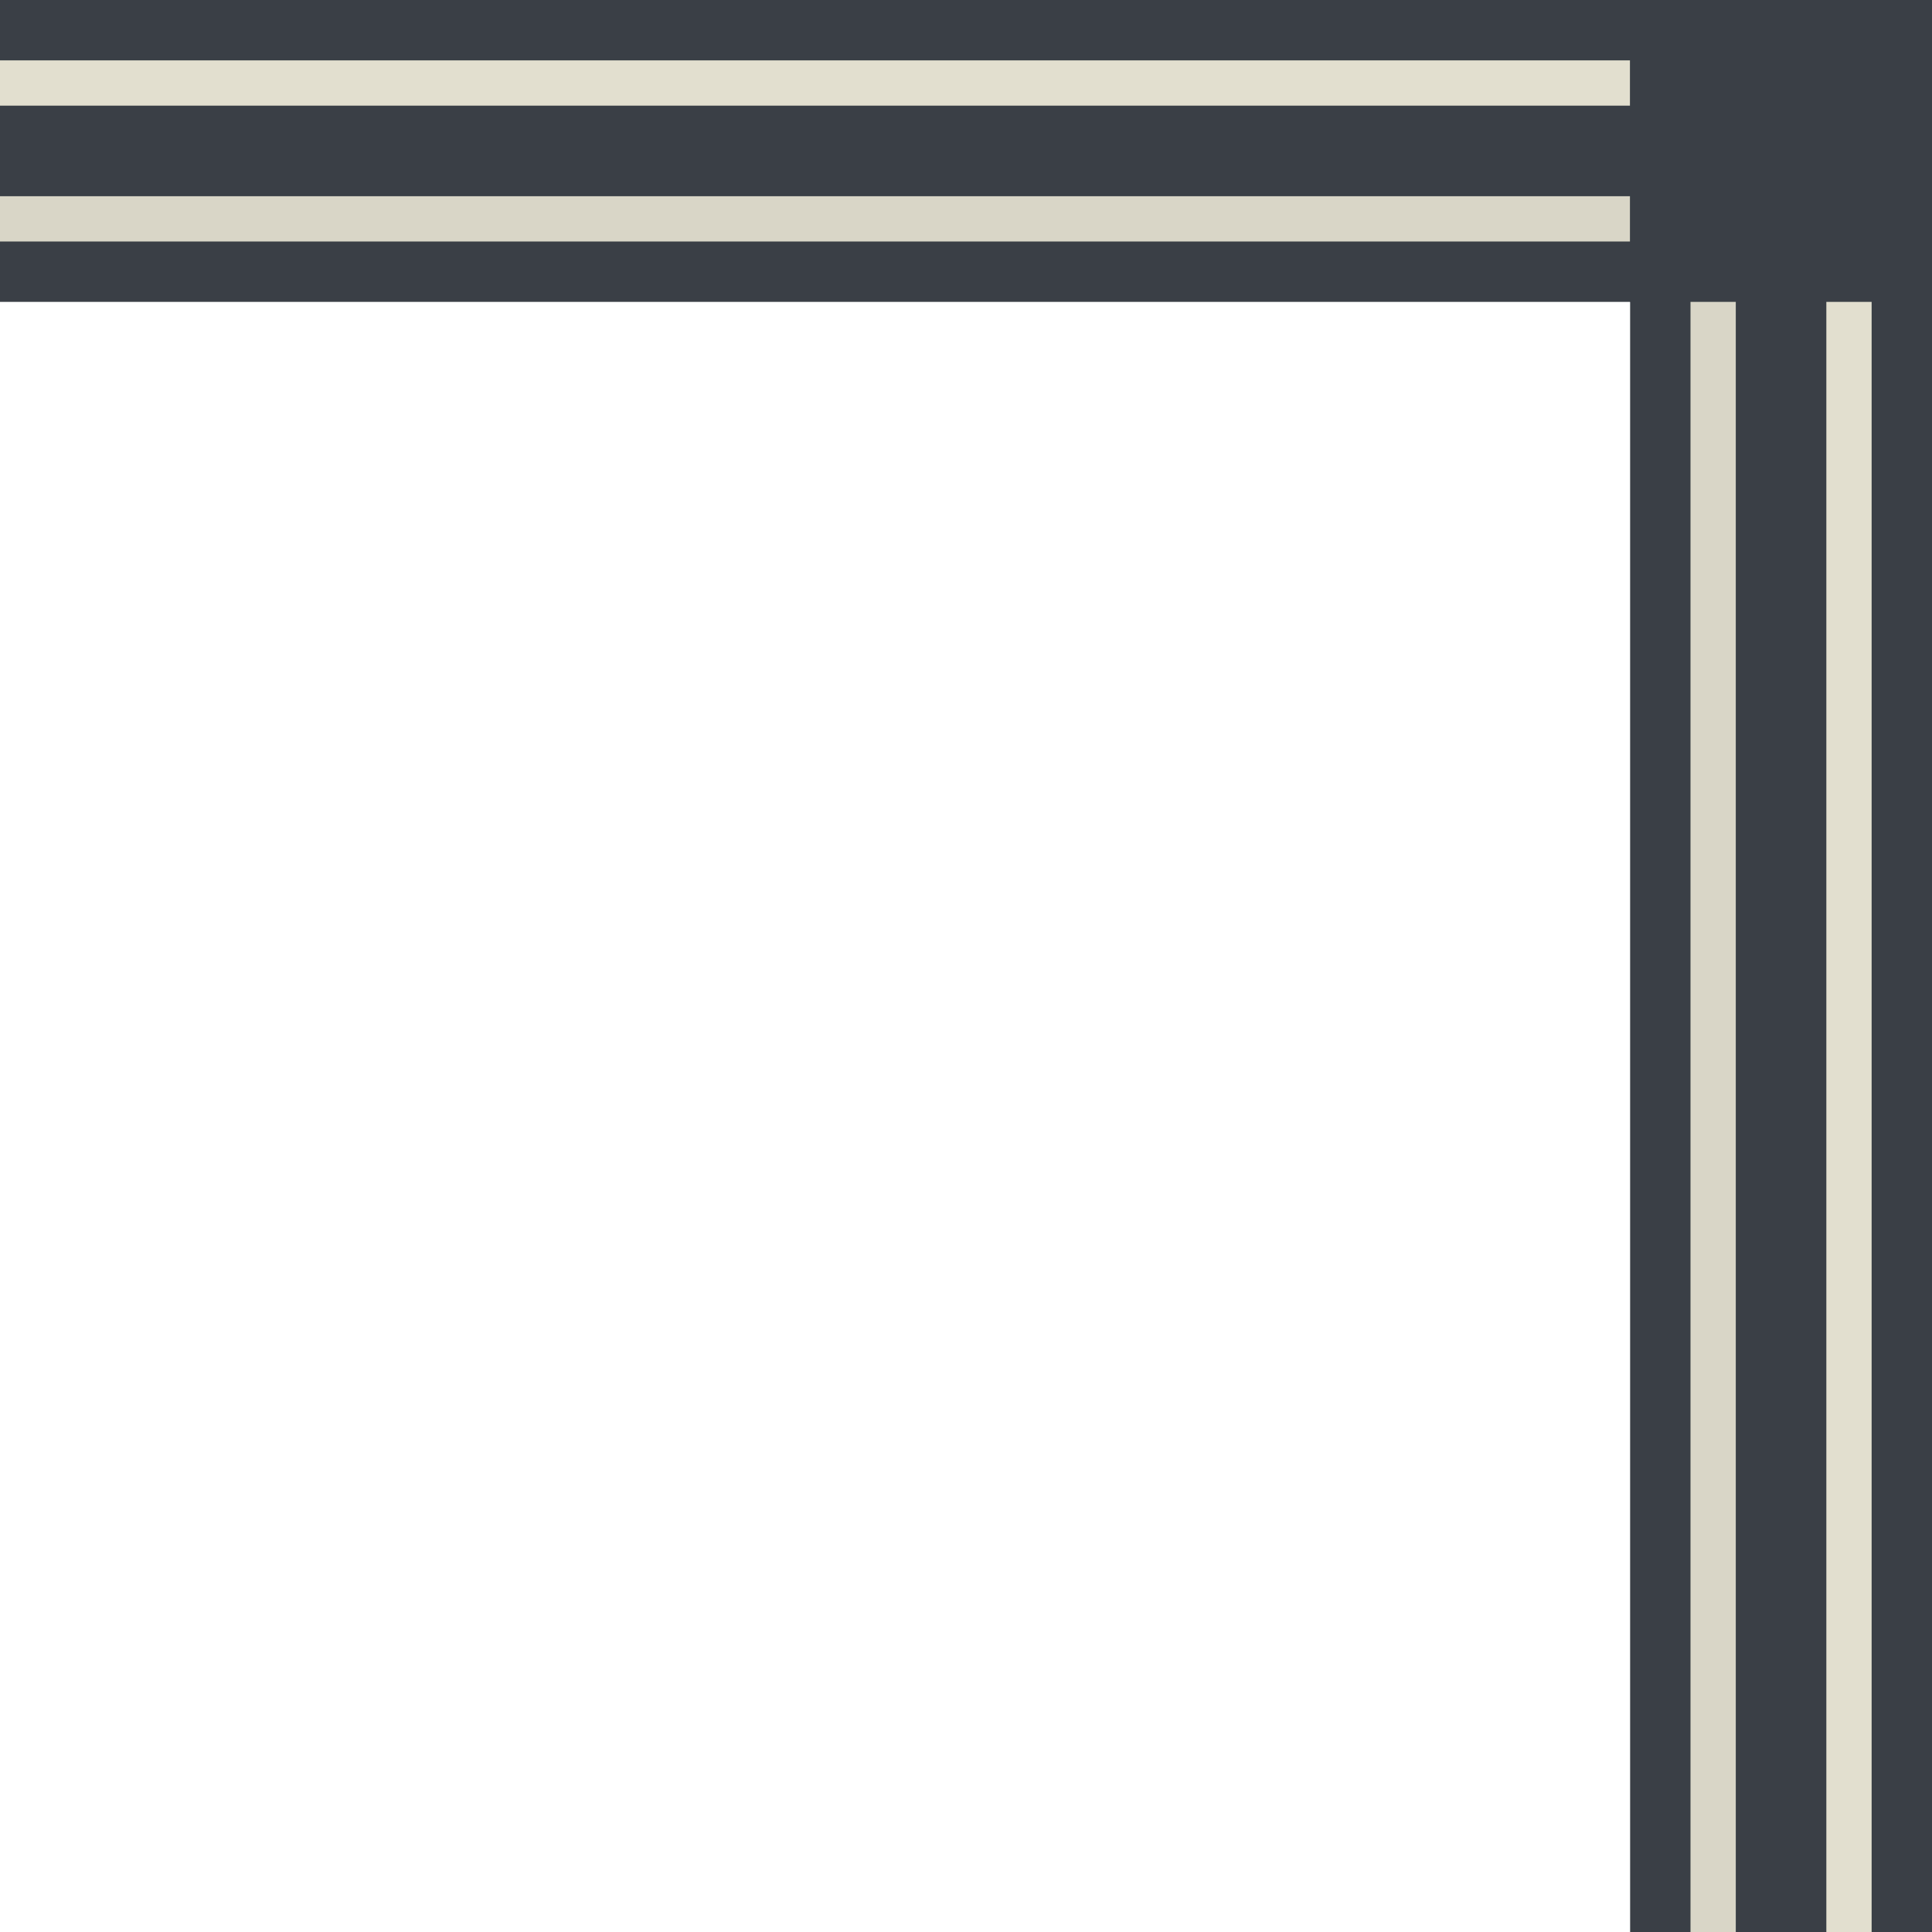
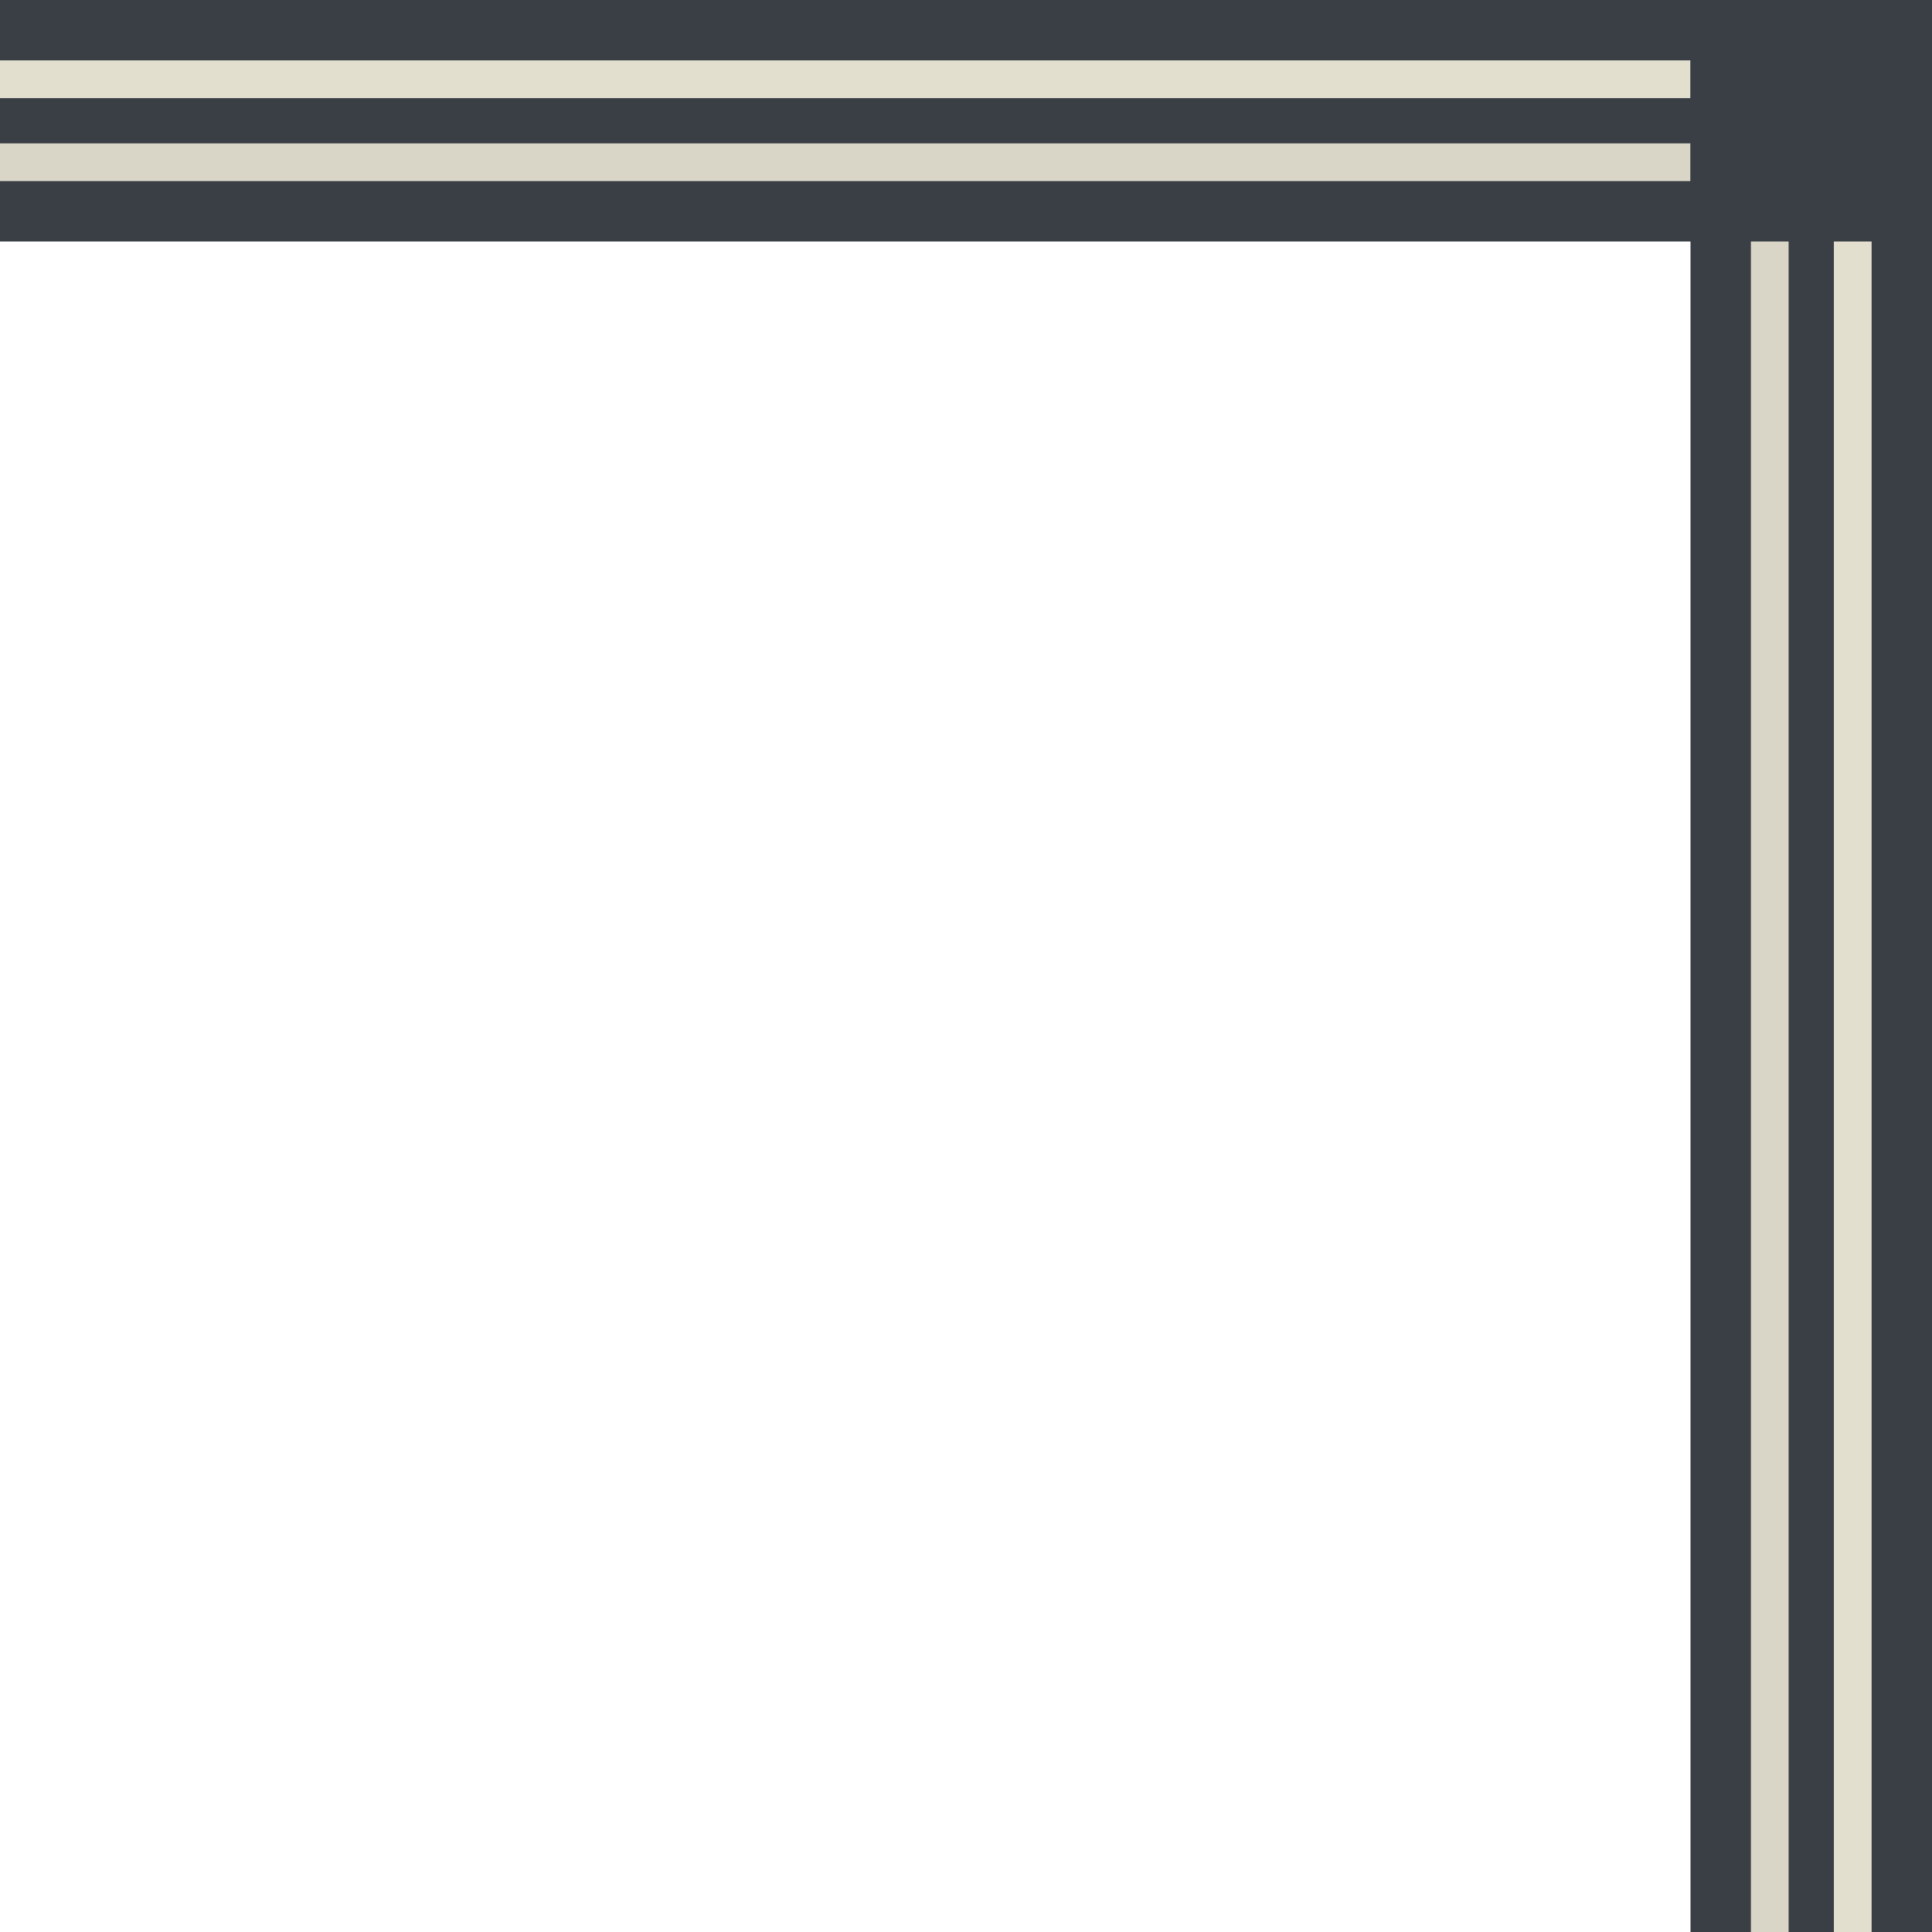
<svg xmlns="http://www.w3.org/2000/svg" width="64" height="64" viewBox="0 0 64 64">
  <rect width="64" height="64" fill="none" />
-   <rect x="0" y="0" width="64" height="10" fill="#3a3f46" />
-   <rect x="0" y="2" width="64" height="1.5" fill="#f4f1de" opacity="0.9" />
-   <rect x="0" y="6.5" width="64" height="1.5" fill="#f4f1de" opacity="0.85" />
-   <rect x="54" y="0" width="10" height="64" fill="#3a3f46" />
-   <rect x="56" y="0" width="1.5" height="64" fill="#f4f1de" opacity="0.85" />
-   <rect x="60.5" y="0" width="1.5" height="64" fill="#f4f1de" opacity="0.9" />
-   <rect x="54" y="0" width="10" height="10" fill="#3a3f46" />
+   <rect x="0" y="0" width="64" height="8" fill="#3a3f46" />
+   <rect x="0" y="2" width="64" height="1.25" fill="#f4f1de" opacity="0.9" />
+   <rect x="0" y="4.75" width="64" height="1.25" fill="#f4f1de" opacity="0.85" />
+   <rect x="56" y="0" width="8" height="64" fill="#3a3f46" />
+   <rect x="58" y="0" width="1.25" height="64" fill="#f4f1de" opacity="0.85" />
+   <rect x="60.75" y="0" width="1.25" height="64" fill="#f4f1de" opacity="0.9" />
+   <rect x="56" y="0" width="8" height="8" fill="#3a3f46" />
</svg>
